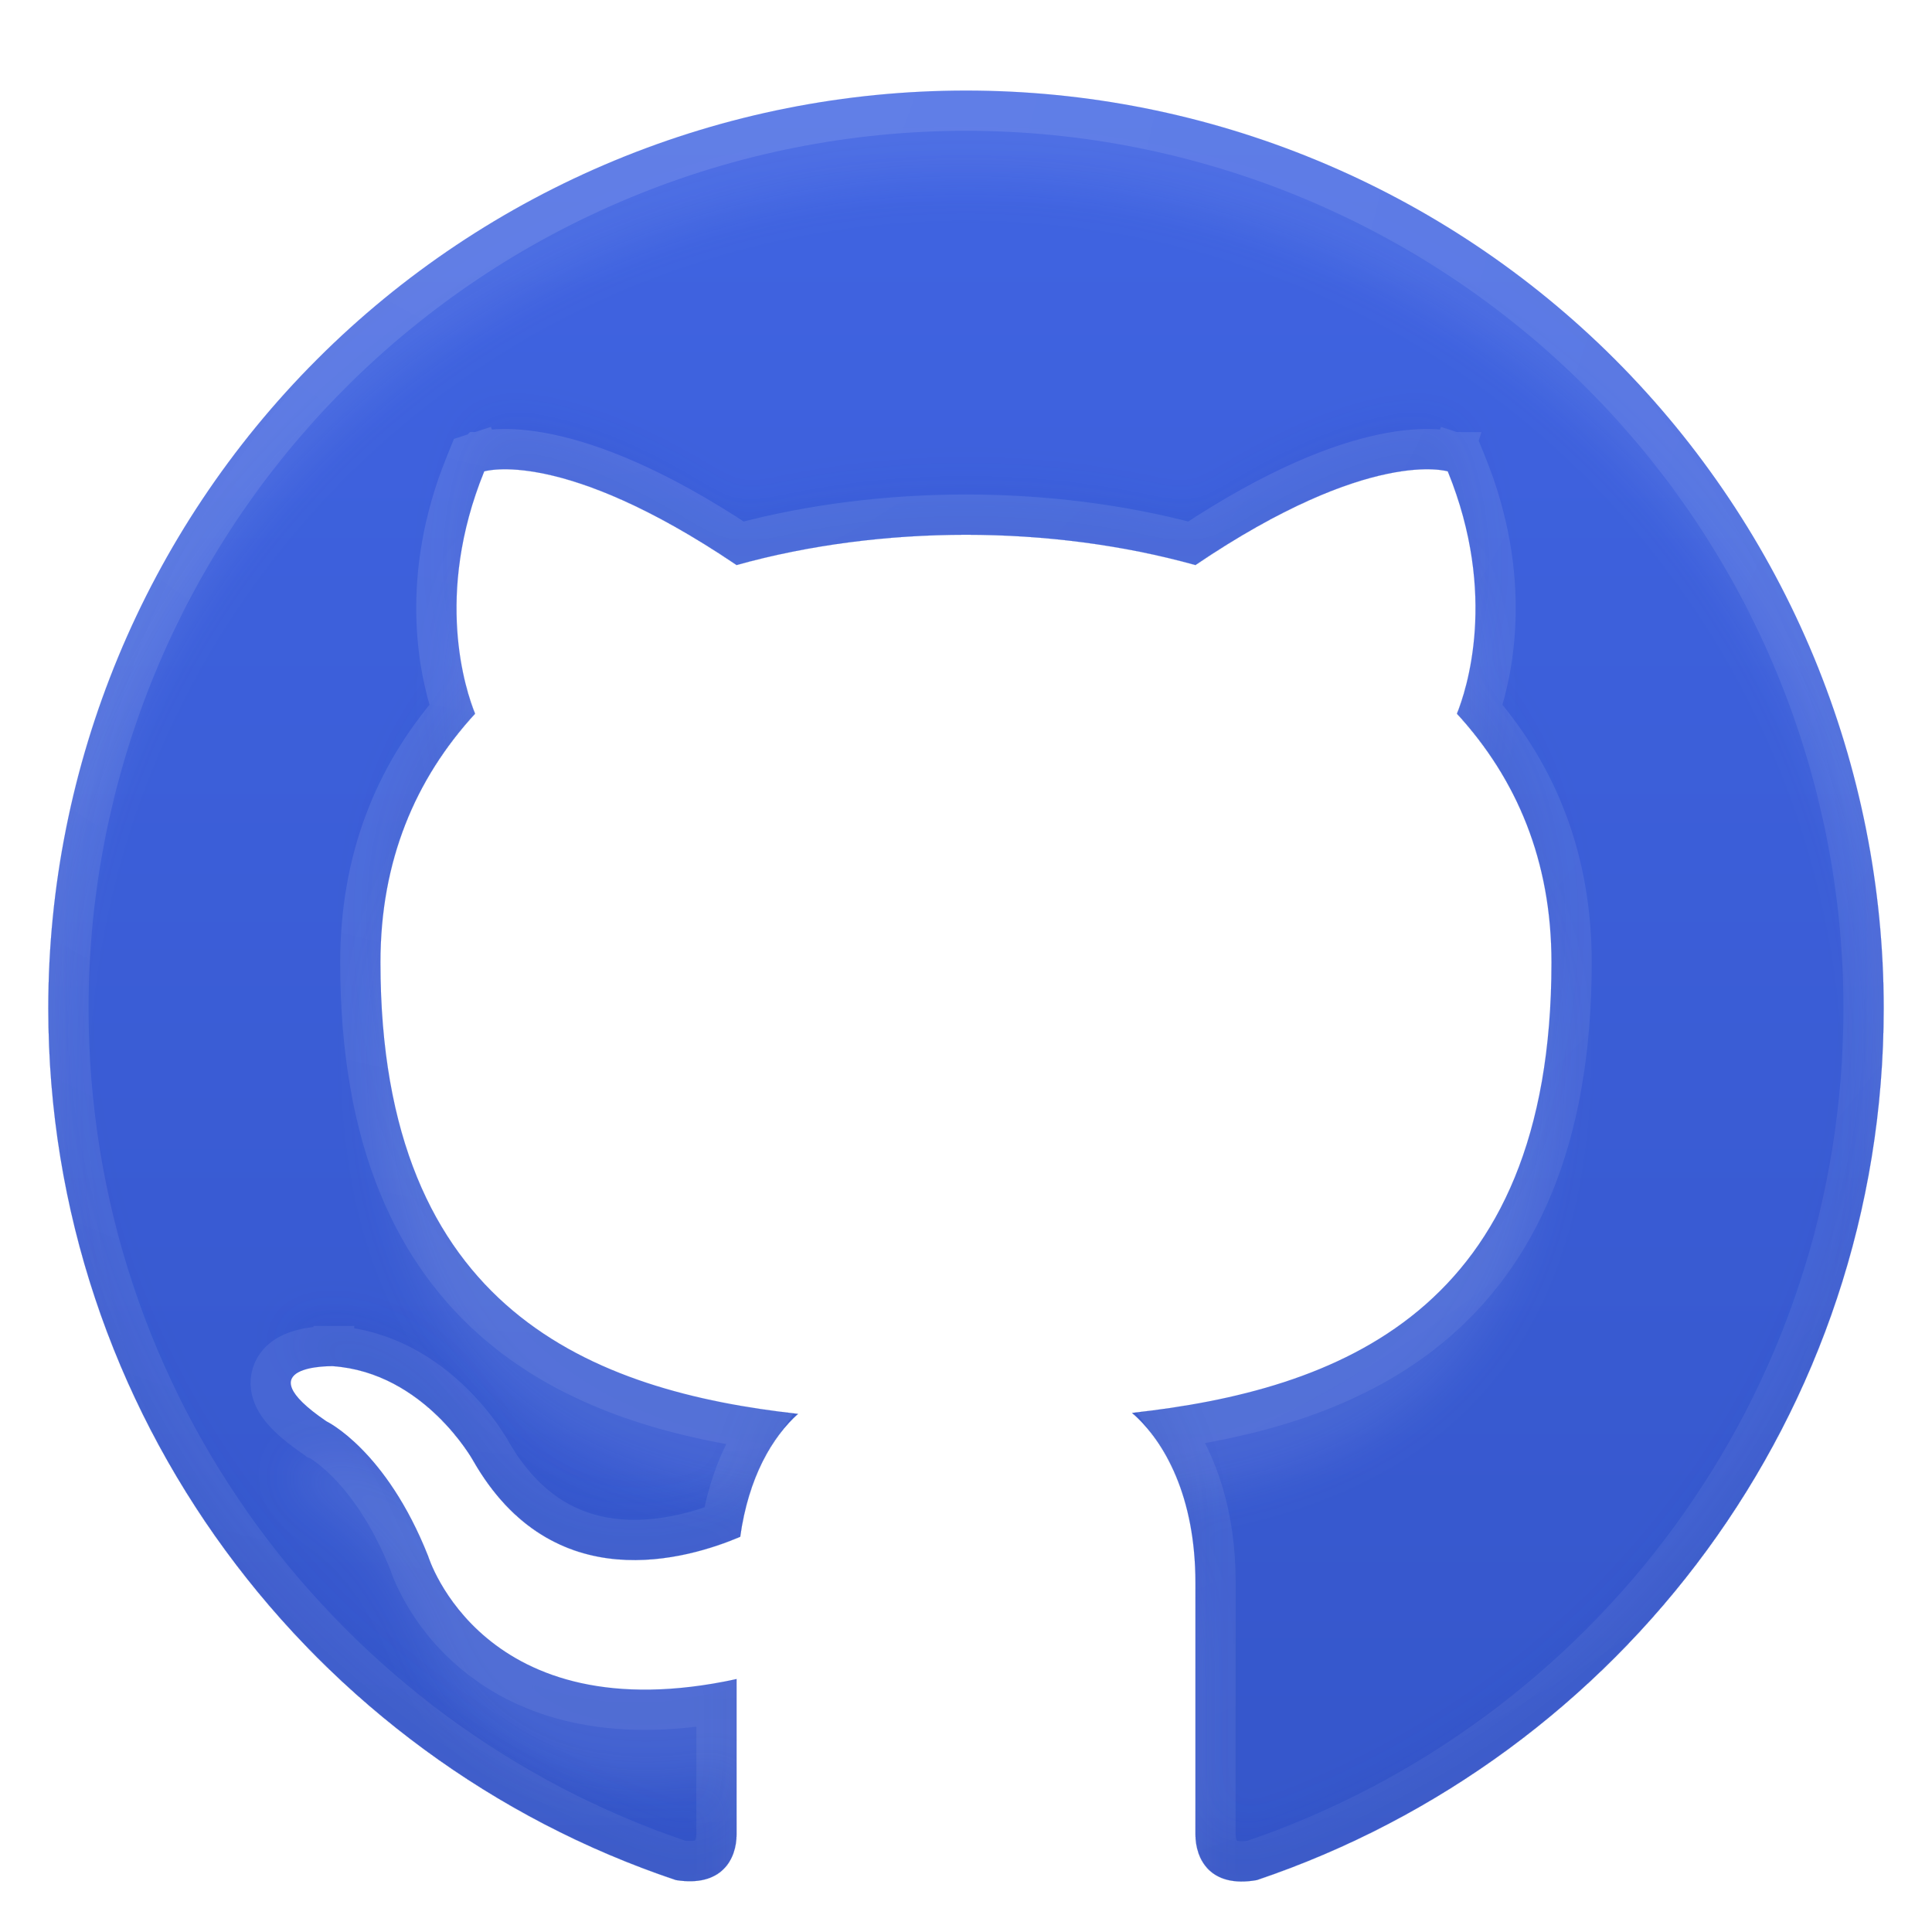
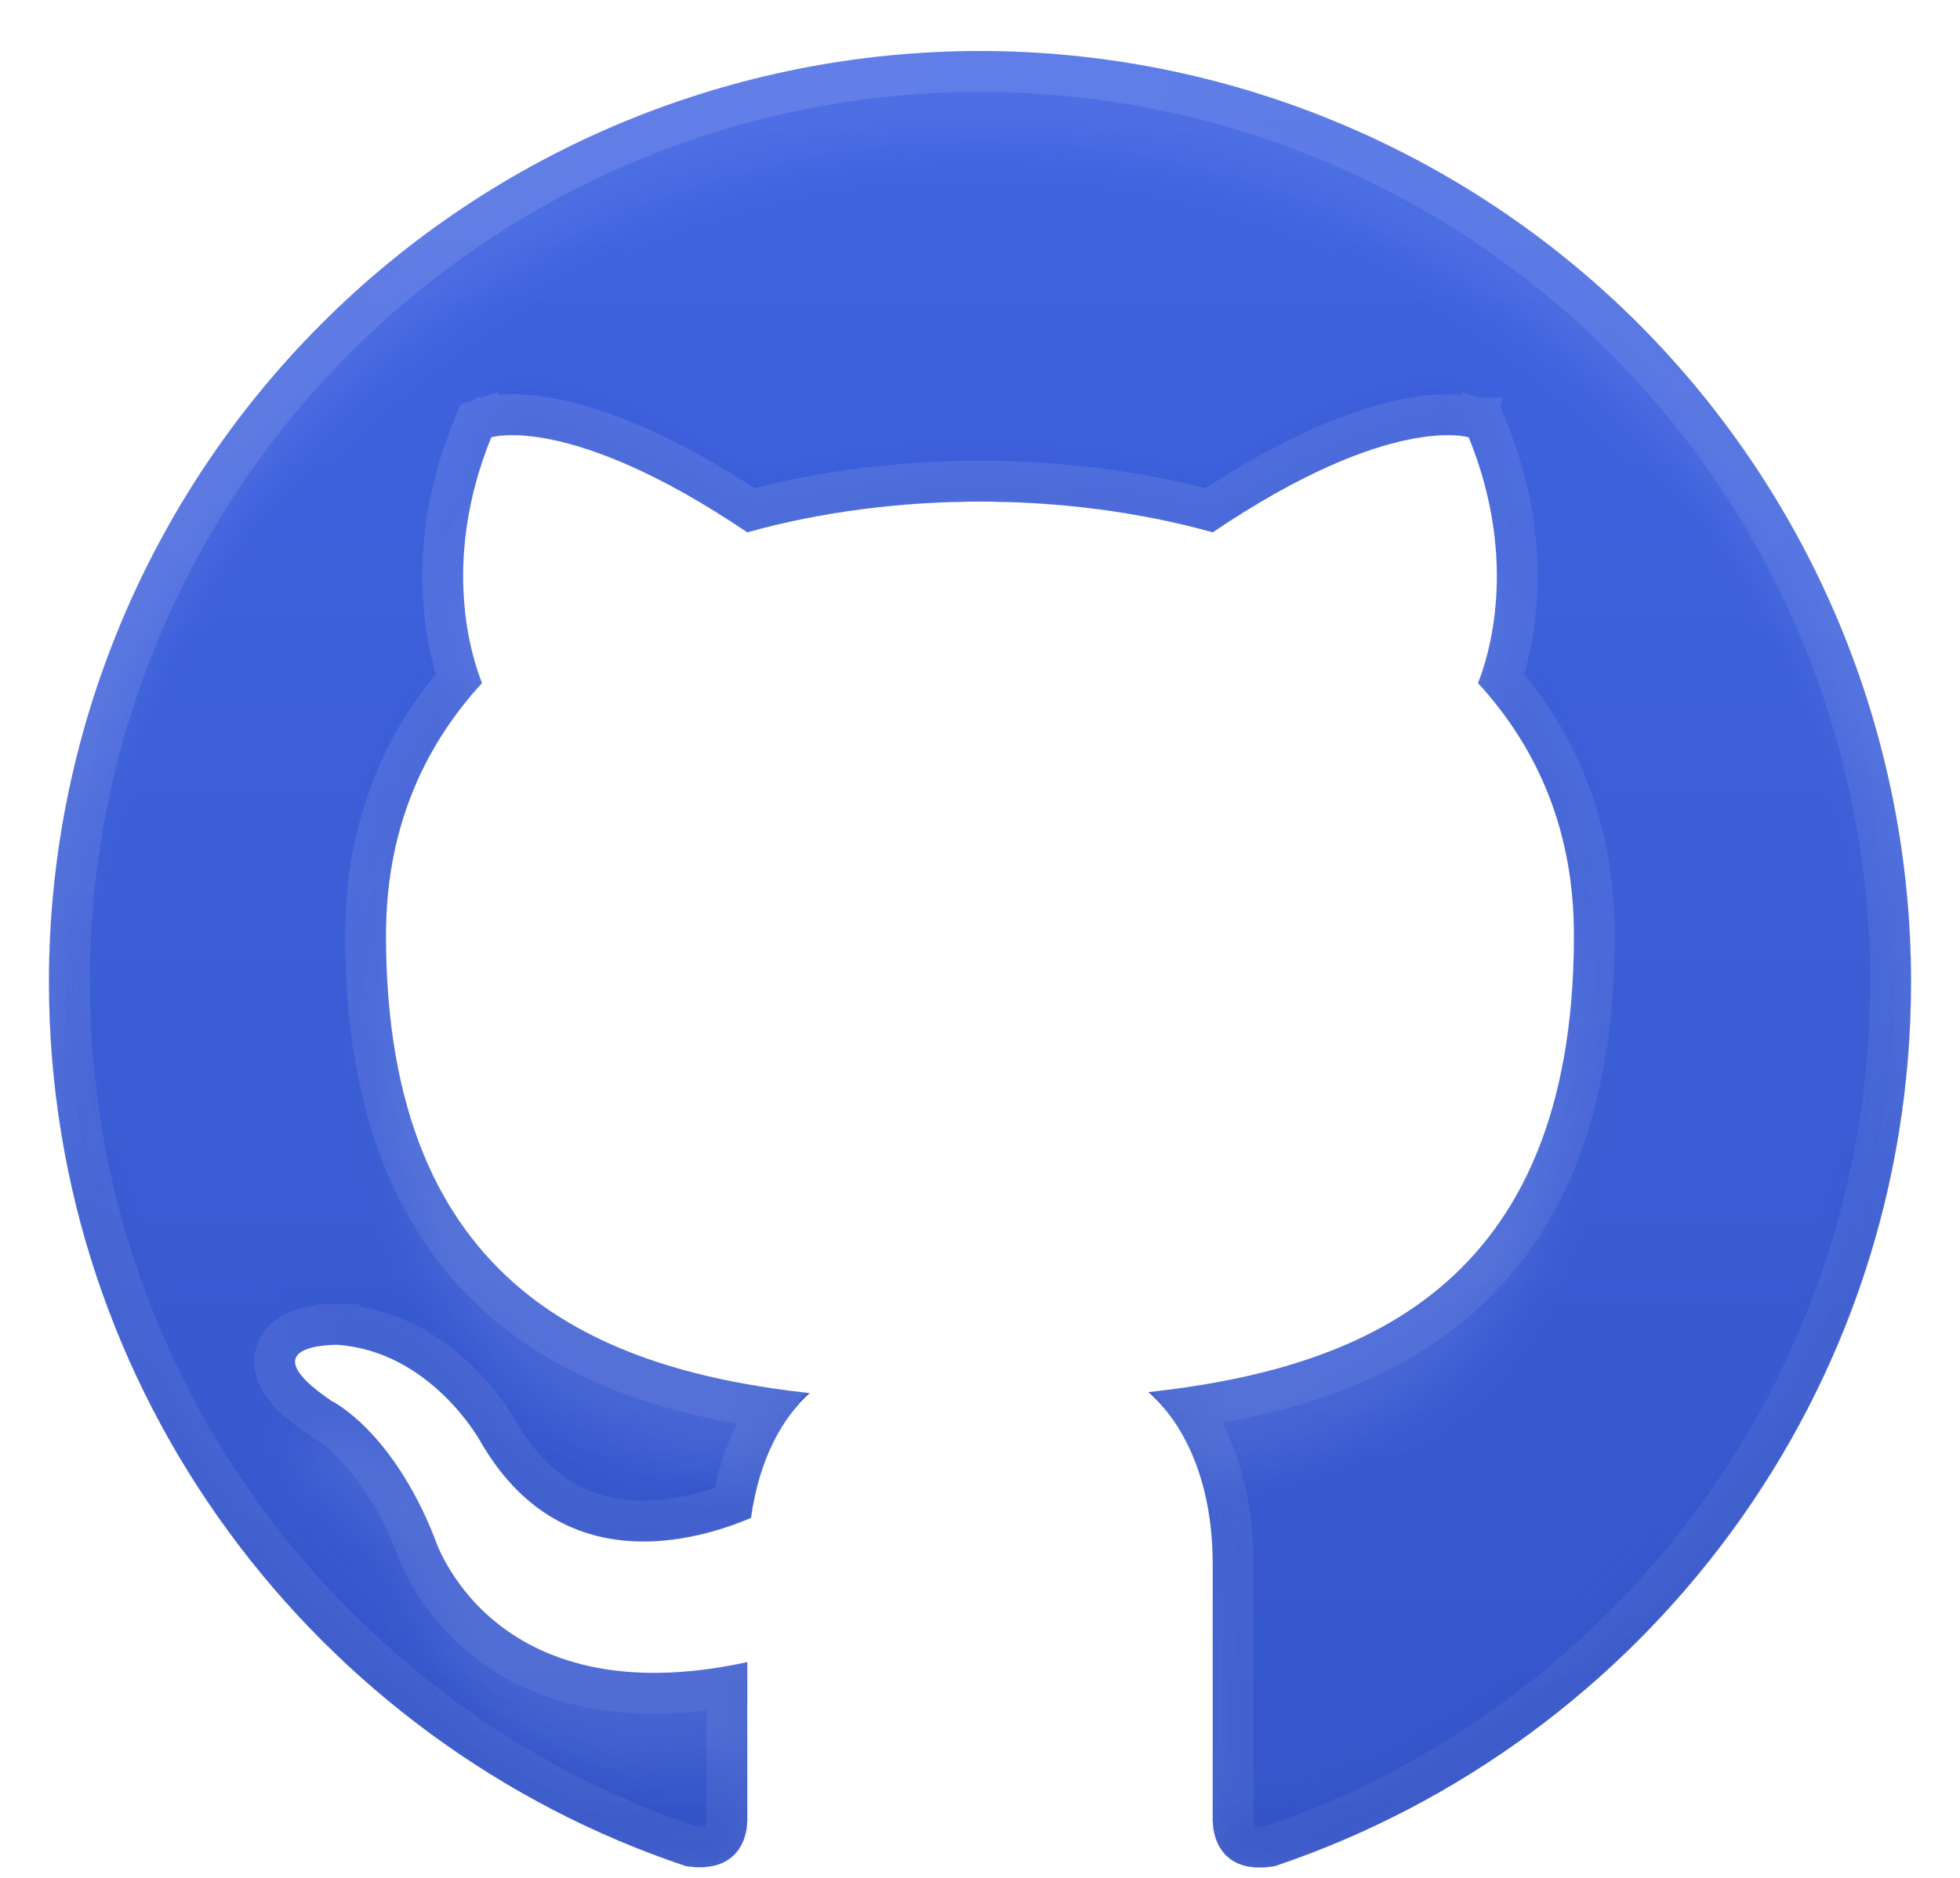
- <svg xmlns="http://www.w3.org/2000/svg" width="24" height="24" viewBox="0 0 24 23" fill="none">
+ <svg xmlns="http://www.w3.org/2000/svg" width="100%" height="100%" viewBox="0 0 24 23" fill="none">
  <g filter="url(#filter0_ii_1365_9865)">
    <path d="M12 0.625C10.502 0.625 9.02 0.92 7.637 1.493C6.254 2.066 4.997 2.905 3.939 3.964C1.801 6.102 0.6 9.002 0.6 12.025C0.6 17.064 3.871 21.339 8.397 22.855C8.967 22.946 9.15 22.593 9.15 22.285V20.358C5.992 21.042 5.319 18.831 5.319 18.831C4.795 17.508 4.054 17.155 4.054 17.155C3.016 16.448 4.134 16.471 4.134 16.471C5.274 16.551 5.878 17.645 5.878 17.645C6.87 19.378 8.545 18.865 9.195 18.591C9.298 17.85 9.594 17.349 9.913 17.064C7.383 16.779 4.726 15.798 4.726 11.455C4.726 10.19 5.16 9.175 5.901 8.366C5.787 8.081 5.388 6.895 6.015 5.356C6.015 5.356 6.972 5.048 9.15 6.519C10.05 6.268 11.031 6.143 12 6.143C12.969 6.143 13.949 6.268 14.85 6.519C17.027 5.048 17.985 5.356 17.985 5.356C18.612 6.895 18.213 8.081 18.099 8.366C18.84 9.175 19.273 10.19 19.273 11.455C19.273 15.81 16.605 16.767 14.063 17.052C14.473 17.406 14.85 18.101 14.85 19.161V22.285C14.85 22.593 15.032 22.958 15.613 22.855C20.139 21.327 23.4 17.064 23.4 12.025C23.4 10.528 23.105 9.046 22.532 7.662C21.959 6.279 21.119 5.023 20.061 3.964C19.002 2.905 17.745 2.066 16.362 1.493C14.979 0.92 13.497 0.625 12 0.625Z" fill="url(#paint0_linear_1365_9865)" />
  </g>
  <path d="M5.891 20.043C6.48 20.533 7.429 20.909 8.9 20.661V22.285C8.9 22.396 8.866 22.488 8.811 22.542C8.767 22.586 8.671 22.641 8.456 22.611C4.039 21.122 0.85 16.945 0.85 12.025C0.85 9.068 2.024 6.232 4.115 4.141C5.151 3.105 6.38 2.284 7.733 1.724C9.085 1.163 10.535 0.875 12 0.875C13.464 0.875 14.914 1.163 16.267 1.724C17.619 2.284 18.849 3.105 19.884 4.141C20.919 5.176 21.741 6.405 22.301 7.758C22.861 9.111 23.15 10.561 23.15 12.025C23.15 16.946 19.97 21.112 15.552 22.612C15.331 22.647 15.234 22.59 15.189 22.546C15.133 22.491 15.1 22.397 15.1 22.285V19.161C15.1 18.324 14.876 17.681 14.565 17.24C15.704 17.071 16.866 16.733 17.781 15.972C18.836 15.094 19.523 13.688 19.523 11.455C19.523 10.185 19.105 9.147 18.384 8.311C18.541 7.844 18.8 6.695 18.216 5.262L18.172 5.154L18.061 5.118L17.985 5.356C18.061 5.118 18.061 5.118 18.061 5.118L18.06 5.118L18.059 5.117L18.057 5.117L18.051 5.115C18.046 5.114 18.041 5.112 18.034 5.11C18.021 5.107 18.005 5.103 17.984 5.1C17.943 5.092 17.886 5.085 17.813 5.081C17.667 5.074 17.458 5.084 17.183 5.141C16.648 5.253 15.866 5.545 14.805 6.248C13.912 6.011 12.95 5.893 12 5.893C11.05 5.893 10.087 6.011 9.194 6.248C8.134 5.545 7.351 5.253 6.817 5.141C6.541 5.084 6.332 5.074 6.186 5.081C6.113 5.085 6.057 5.092 6.015 5.1C5.995 5.103 5.978 5.107 5.965 5.11C5.959 5.112 5.953 5.114 5.949 5.115L5.943 5.117L5.94 5.117L5.939 5.118L5.939 5.118C5.938 5.118 5.938 5.118 6.015 5.356L5.938 5.118L5.827 5.154L5.783 5.262C5.199 6.695 5.459 7.844 5.615 8.311C4.894 9.147 4.476 10.185 4.476 11.455C4.476 13.682 5.16 15.091 6.21 15.973C7.123 16.74 8.284 17.082 9.421 17.252C9.218 17.548 9.055 17.935 8.97 18.412C8.652 18.533 8.18 18.664 7.686 18.622C7.14 18.574 6.548 18.313 6.095 17.521L6.093 17.519L6.087 17.507C6.081 17.497 6.072 17.483 6.062 17.466C6.04 17.432 6.009 17.384 5.969 17.327C5.888 17.214 5.767 17.063 5.607 16.908C5.289 16.601 4.8 16.267 4.151 16.222L4.151 16.221L4.139 16.221L4.134 16.471C4.139 16.221 4.139 16.221 4.139 16.221L4.138 16.221L4.138 16.221L4.137 16.221L4.133 16.221L4.121 16.221C4.111 16.221 4.098 16.221 4.081 16.221C4.048 16.222 4.002 16.224 3.95 16.23C3.857 16.239 3.706 16.262 3.584 16.329C3.52 16.364 3.44 16.425 3.395 16.526C3.346 16.636 3.357 16.749 3.398 16.847C3.437 16.939 3.504 17.023 3.585 17.102C3.667 17.182 3.776 17.268 3.913 17.362L3.929 17.372L3.944 17.38L3.945 17.38L3.945 17.38L3.945 17.38L3.946 17.381L3.946 17.381C3.949 17.382 3.954 17.385 3.962 17.39C3.977 17.398 4.003 17.414 4.035 17.436C4.101 17.482 4.198 17.558 4.312 17.673C4.538 17.902 4.835 18.29 5.084 18.915C5.086 18.921 5.088 18.929 5.092 18.939C5.099 18.959 5.109 18.987 5.123 19.02C5.151 19.088 5.195 19.181 5.257 19.29C5.38 19.506 5.581 19.787 5.891 20.043Z" stroke="url(#paint1_radial_1365_9865)" stroke-opacity="0.2" stroke-width="0.5" />
  <defs>
    <filter id="filter0_ii_1365_9865" x="0.6" y="0.069" width="22.8" height="23.36" filterUnits="userSpaceOnUse" color-interpolation-filters="sRGB">
      <feFlood flood-opacity="0" result="BackgroundImageFix" />
      <feBlend mode="normal" in="SourceGraphic" in2="BackgroundImageFix" result="shape" />
      <feColorMatrix in="SourceAlpha" type="matrix" values="0 0 0 0 0 0 0 0 0 0 0 0 0 0 0 0 0 0 127 0" result="hardAlpha" />
      <feOffset dy="1.112" />
      <feGaussianBlur stdDeviation="0.278" />
      <feComposite in2="hardAlpha" operator="arithmetic" k2="-1" k3="1" />
      <feColorMatrix type="matrix" values="0 0 0 0 0.786 0 0 0 0 0.831 0 0 0 0 0.985 0 0 0 0.1 0" />
      <feBlend mode="normal" in2="shape" result="effect1_innerShadow_1365_9865" />
      <feColorMatrix in="SourceAlpha" type="matrix" values="0 0 0 0 0 0 0 0 0 0 0 0 0 0 0 0 0 0 127 0" result="hardAlpha" />
      <feOffset dy="-0.556" />
      <feGaussianBlur stdDeviation="0.278" />
      <feComposite in2="hardAlpha" operator="arithmetic" k2="-1" k3="1" />
      <feColorMatrix type="matrix" values="0 0 0 0 0.064 0 0 0 0 0.181 0 0 0 0 0.593 0 0 0 0.1 0" />
      <feBlend mode="normal" in2="effect1_innerShadow_1365_9865" result="effect2_innerShadow_1365_9865" />
    </filter>
    <linearGradient id="paint0_linear_1365_9865" x1="12" y1="0.625" x2="12" y2="22.873" gradientUnits="userSpaceOnUse">
      <stop stop-color="#4064E2" />
      <stop offset="1" stop-color="#3556CA" />
    </linearGradient>
    <radialGradient id="paint1_radial_1365_9865" cx="0" cy="0" r="1" gradientUnits="userSpaceOnUse" gradientTransform="translate(7.02634 -0.702799) rotate(58.0312) scale(30.9247 30.4809)">
      <stop stop-color="white" stop-opacity="0.6" />
      <stop offset="1" stop-color="white" stop-opacity="0.2" />
    </radialGradient>
  </defs>
</svg>
